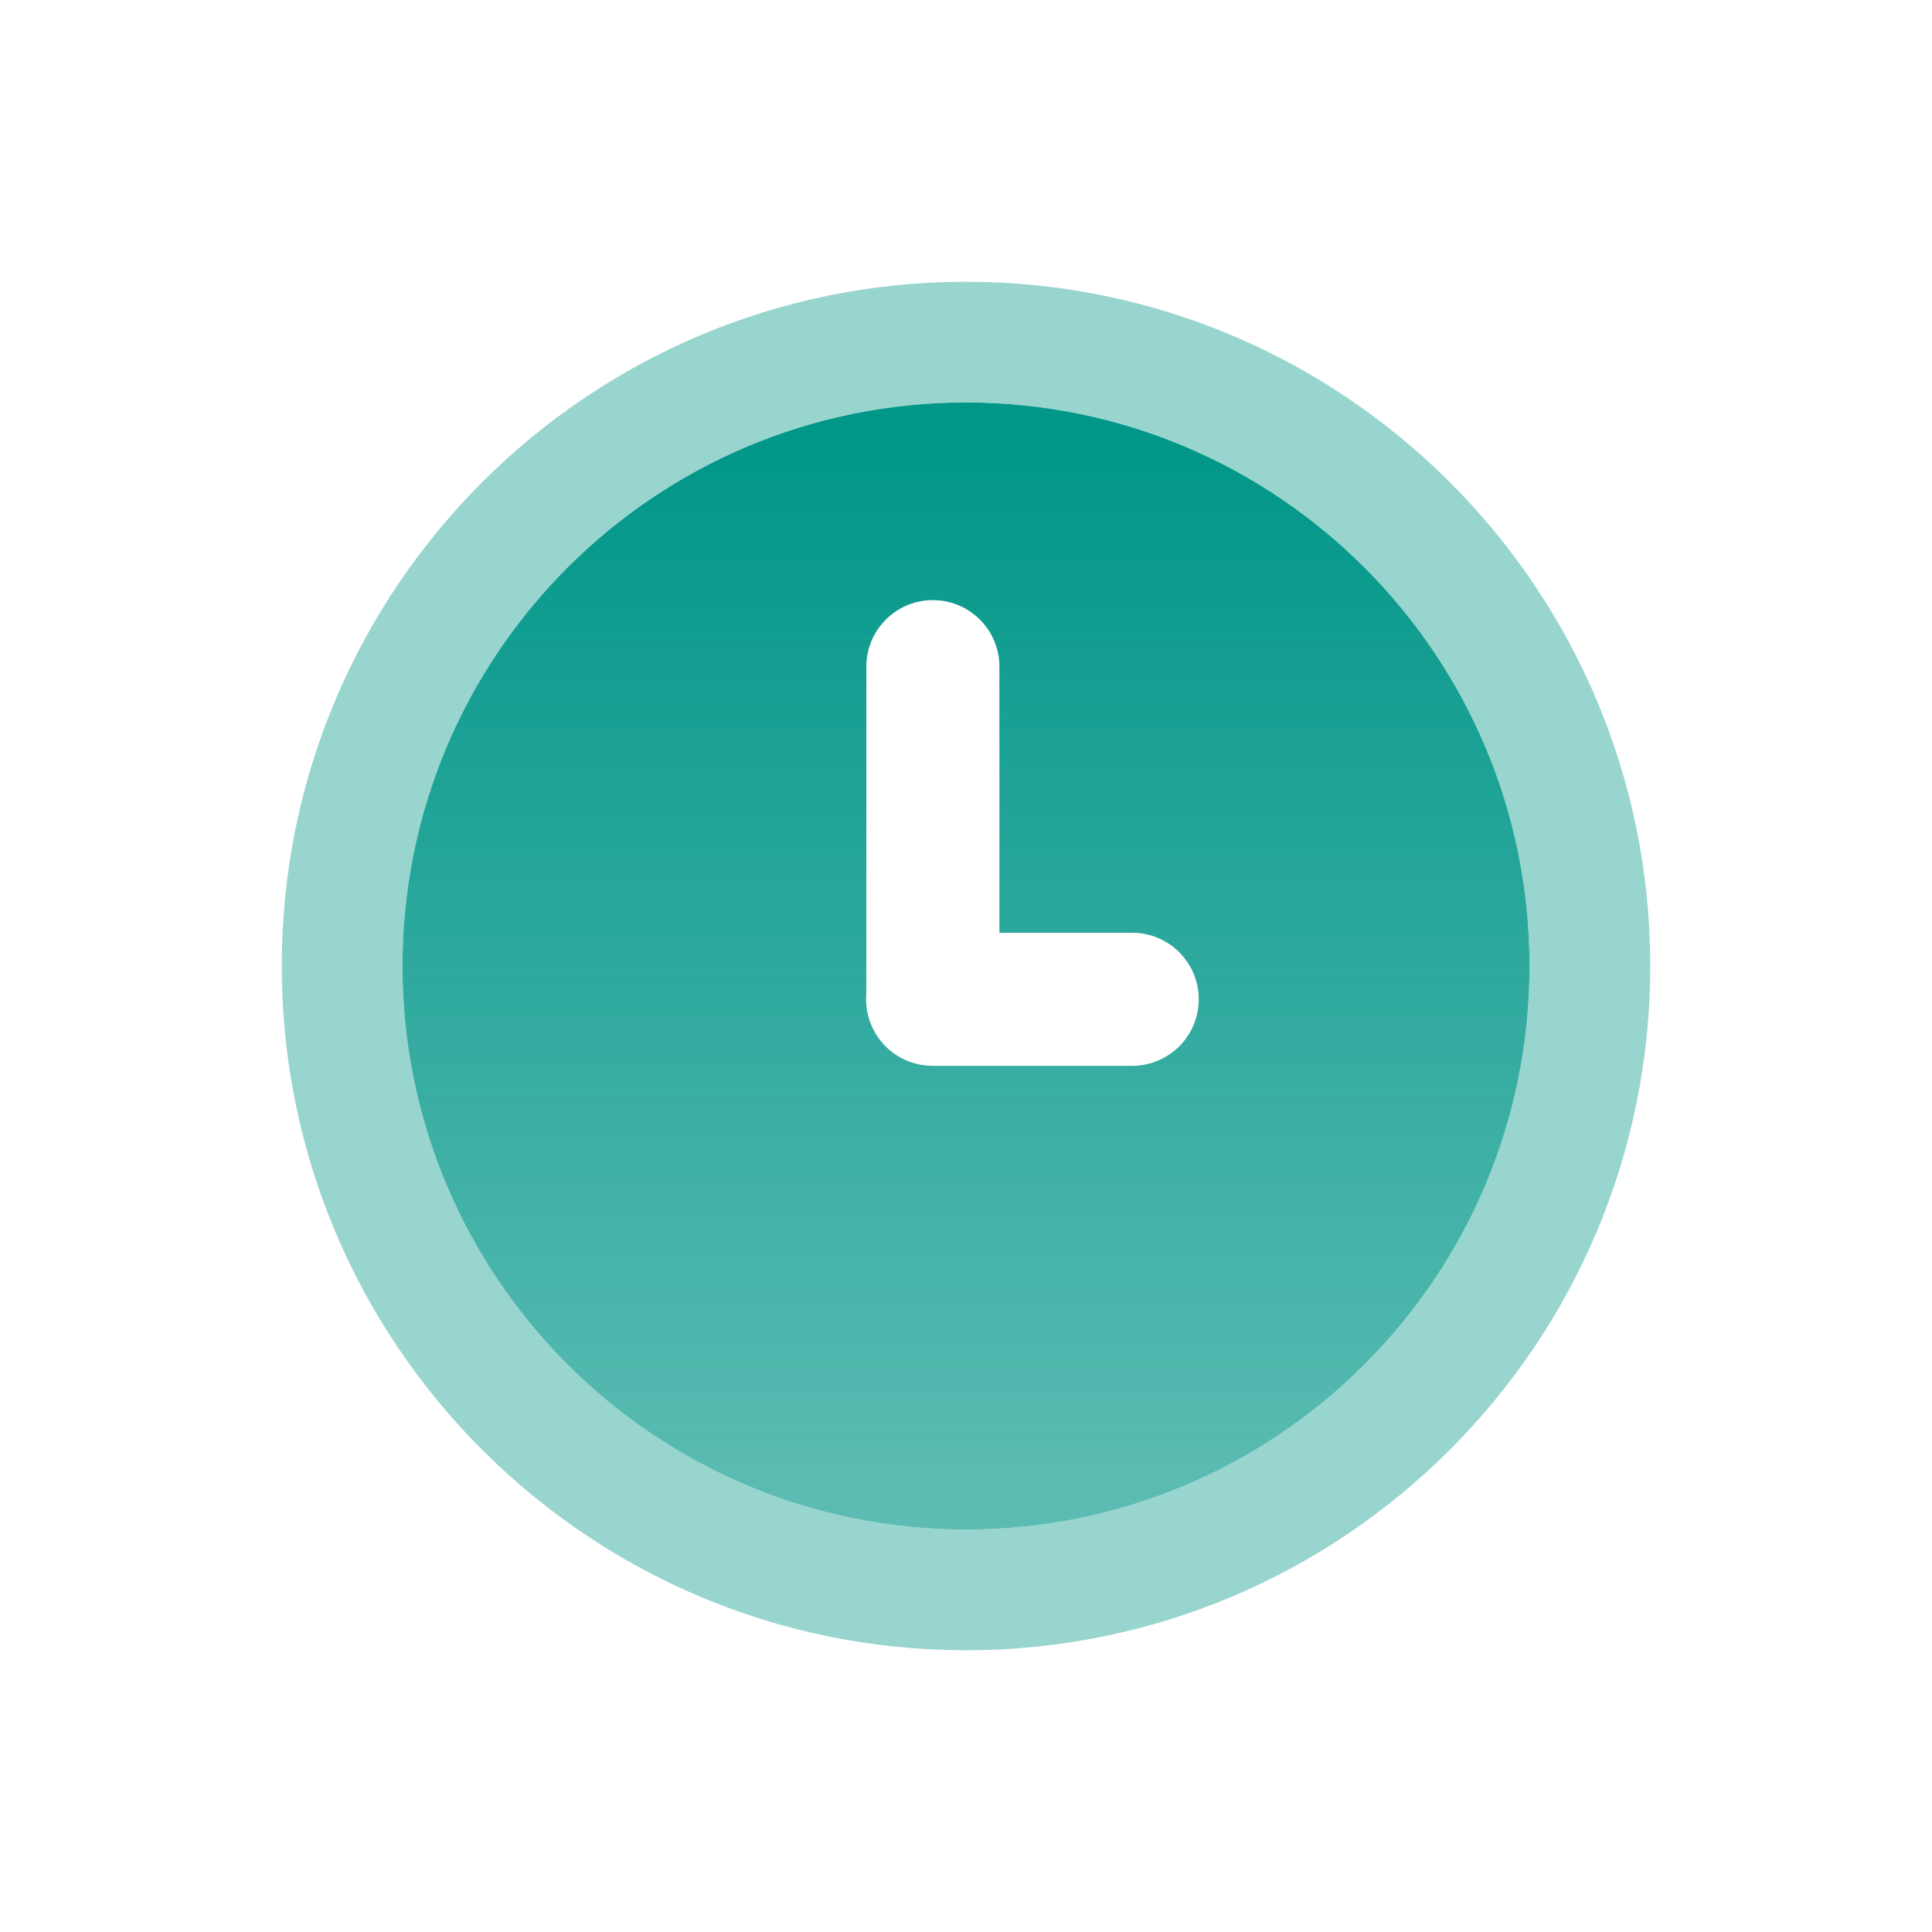
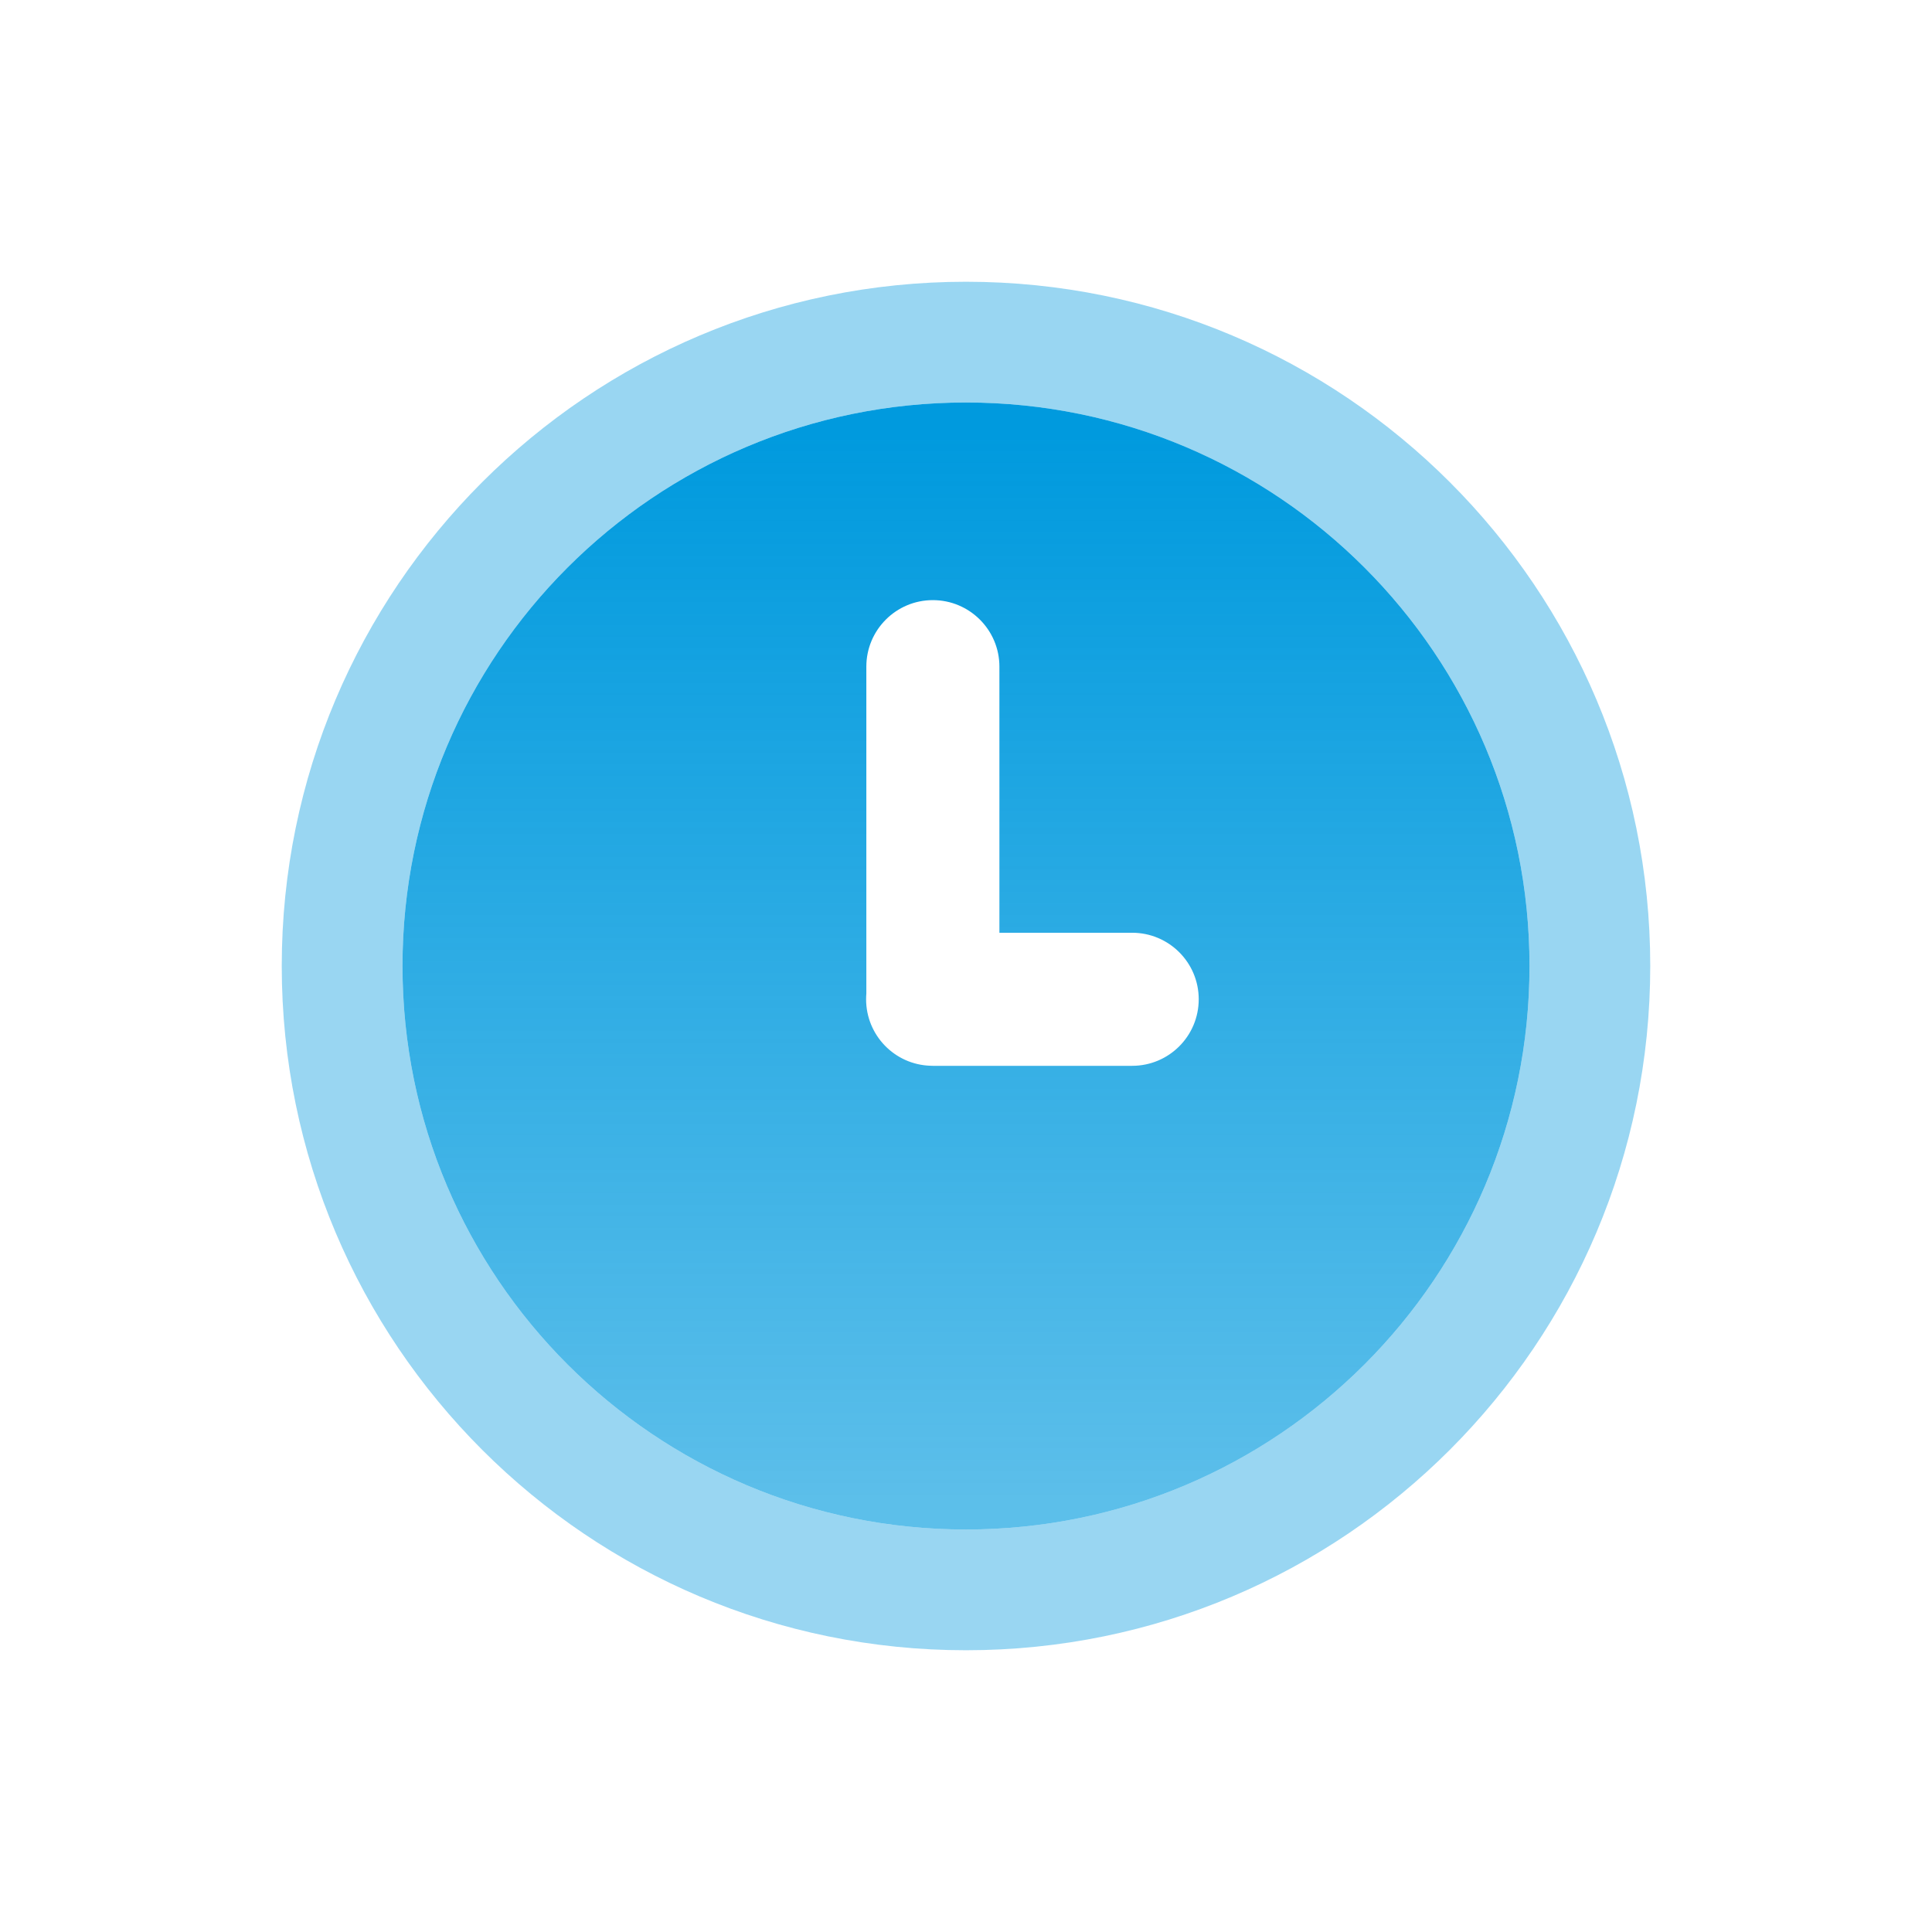
<svg xmlns="http://www.w3.org/2000/svg" width="24" height="24" viewBox="0 0 24 24" fill="none">
  <path fill-rule="evenodd" clip-rule="evenodd" d="M12.415 8.281C12.415 7.825 12.044 7.455 11.588 7.455C11.132 7.455 10.762 7.825 10.762 8.281V12.342C10.76 12.366 10.759 12.389 10.759 12.413C10.759 12.86 11.114 13.225 11.557 13.239C11.568 13.24 11.578 13.24 11.588 13.24L11.602 13.24H14.064C14.521 13.24 14.891 12.87 14.891 12.413C14.891 11.957 14.521 11.587 14.064 11.587H12.415V8.281ZM19 12C19 15.866 15.866 19 12 19C8.134 19 5 15.866 5 12C5 8.134 8.134 5 12 5C15.866 5 19 8.134 19 12Z" fill="url(#paint0_linear_10269_34622)" />
-   <path fill-rule="evenodd" clip-rule="evenodd" d="M12 19C15.866 19 19 15.866 19 12C19 8.134 15.866 5 12 5C8.134 5 5 8.134 5 12C5 15.866 8.134 19 12 19ZM12 20.5C16.694 20.5 20.5 16.694 20.5 12C20.5 7.306 16.694 3.5 12 3.5C7.306 3.5 3.5 7.306 3.5 12C3.5 16.694 7.306 20.5 12 20.5Z" fill="#009688" fill-opacity="0.4" />
+   <path fill-rule="evenodd" clip-rule="evenodd" d="M12 19C15.866 19 19 15.866 19 12C19 8.134 15.866 5 12 5C8.134 5 5 8.134 5 12C5 15.866 8.134 19 12 19ZM12 20.5C16.694 20.5 20.5 16.694 20.5 12C20.5 7.306 16.694 3.5 12 3.5C7.306 3.5 3.5 7.306 3.5 12C3.5 16.694 7.306 20.5 12 20.5Z" fill="#009ADE" fill-opacity="0.4" />
  <defs>
    <linearGradient id="paint0_linear_10269_34622" x1="17.667" y1="5.389" x2="17.667" y2="18.611" gradientUnits="userSpaceOnUse">
-       <stop stop-color="#009688" />
-       <stop offset="1" stop-color="#009688" stop-opacity="0.64" />
+       <stop stop-color="#009ADE" />
+       <stop offset="1" stop-color="#009ADE" stop-opacity="0.64" />
    </linearGradient>
  </defs>
</svg>
